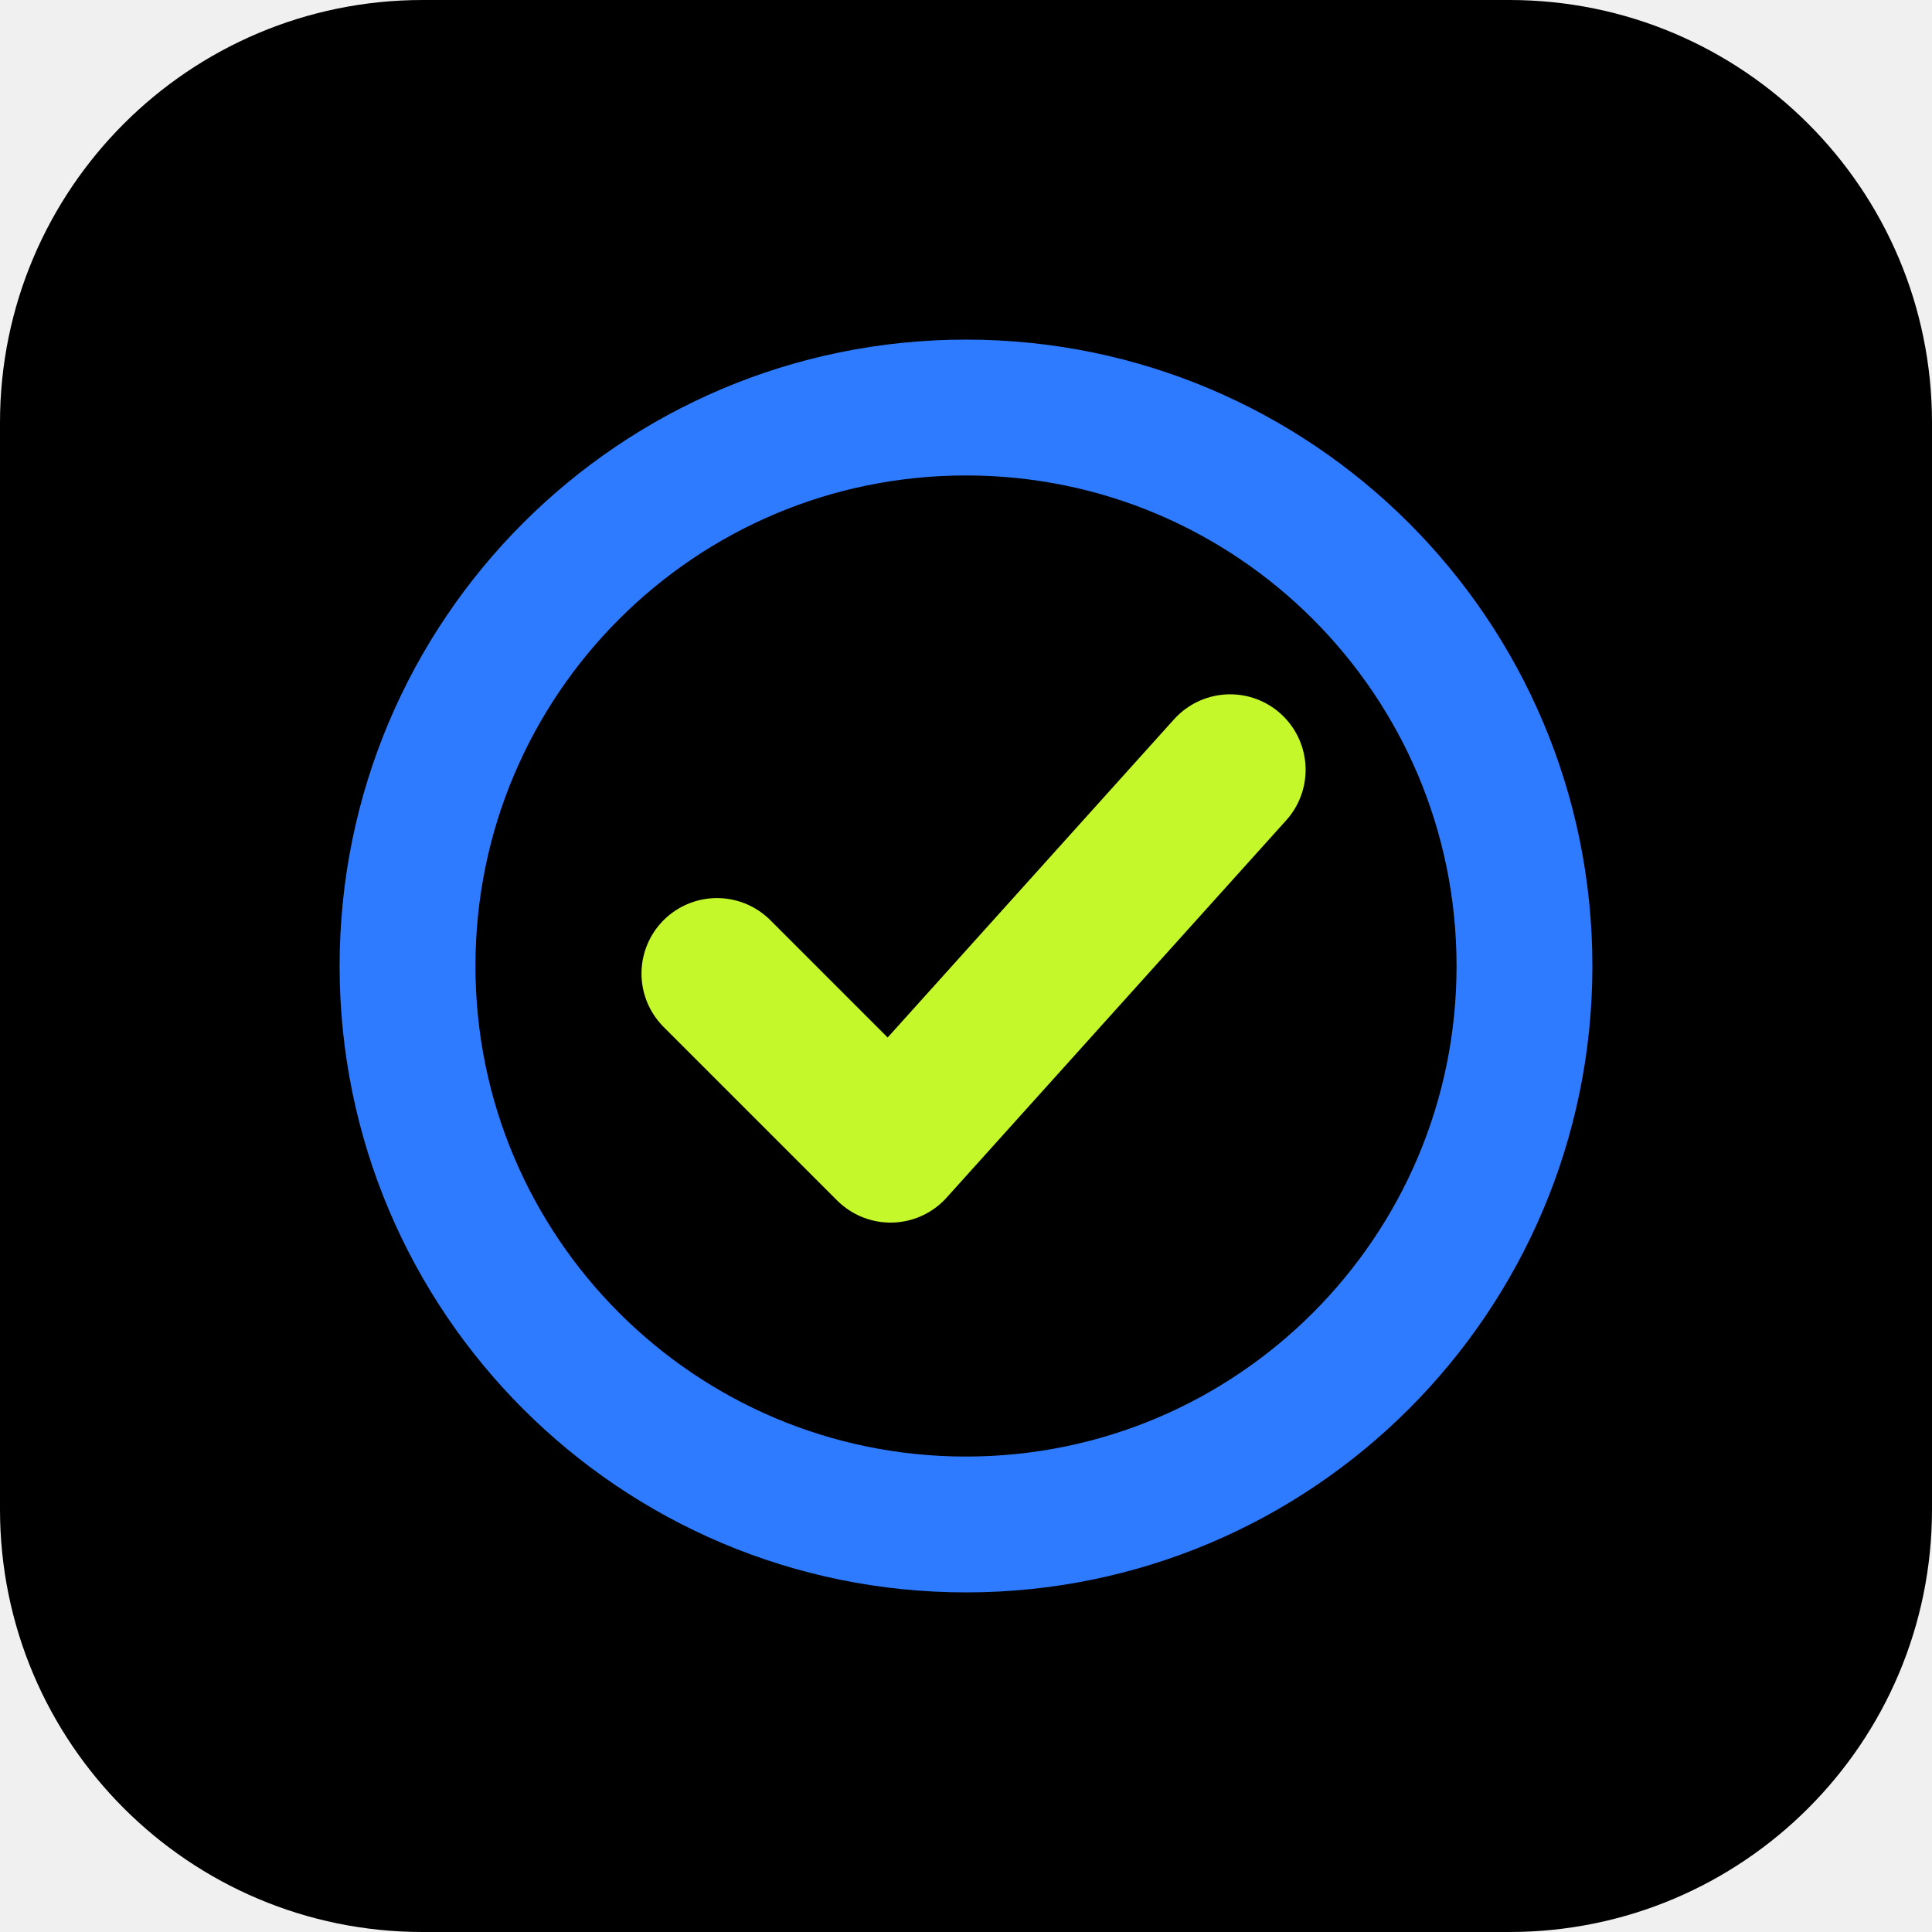
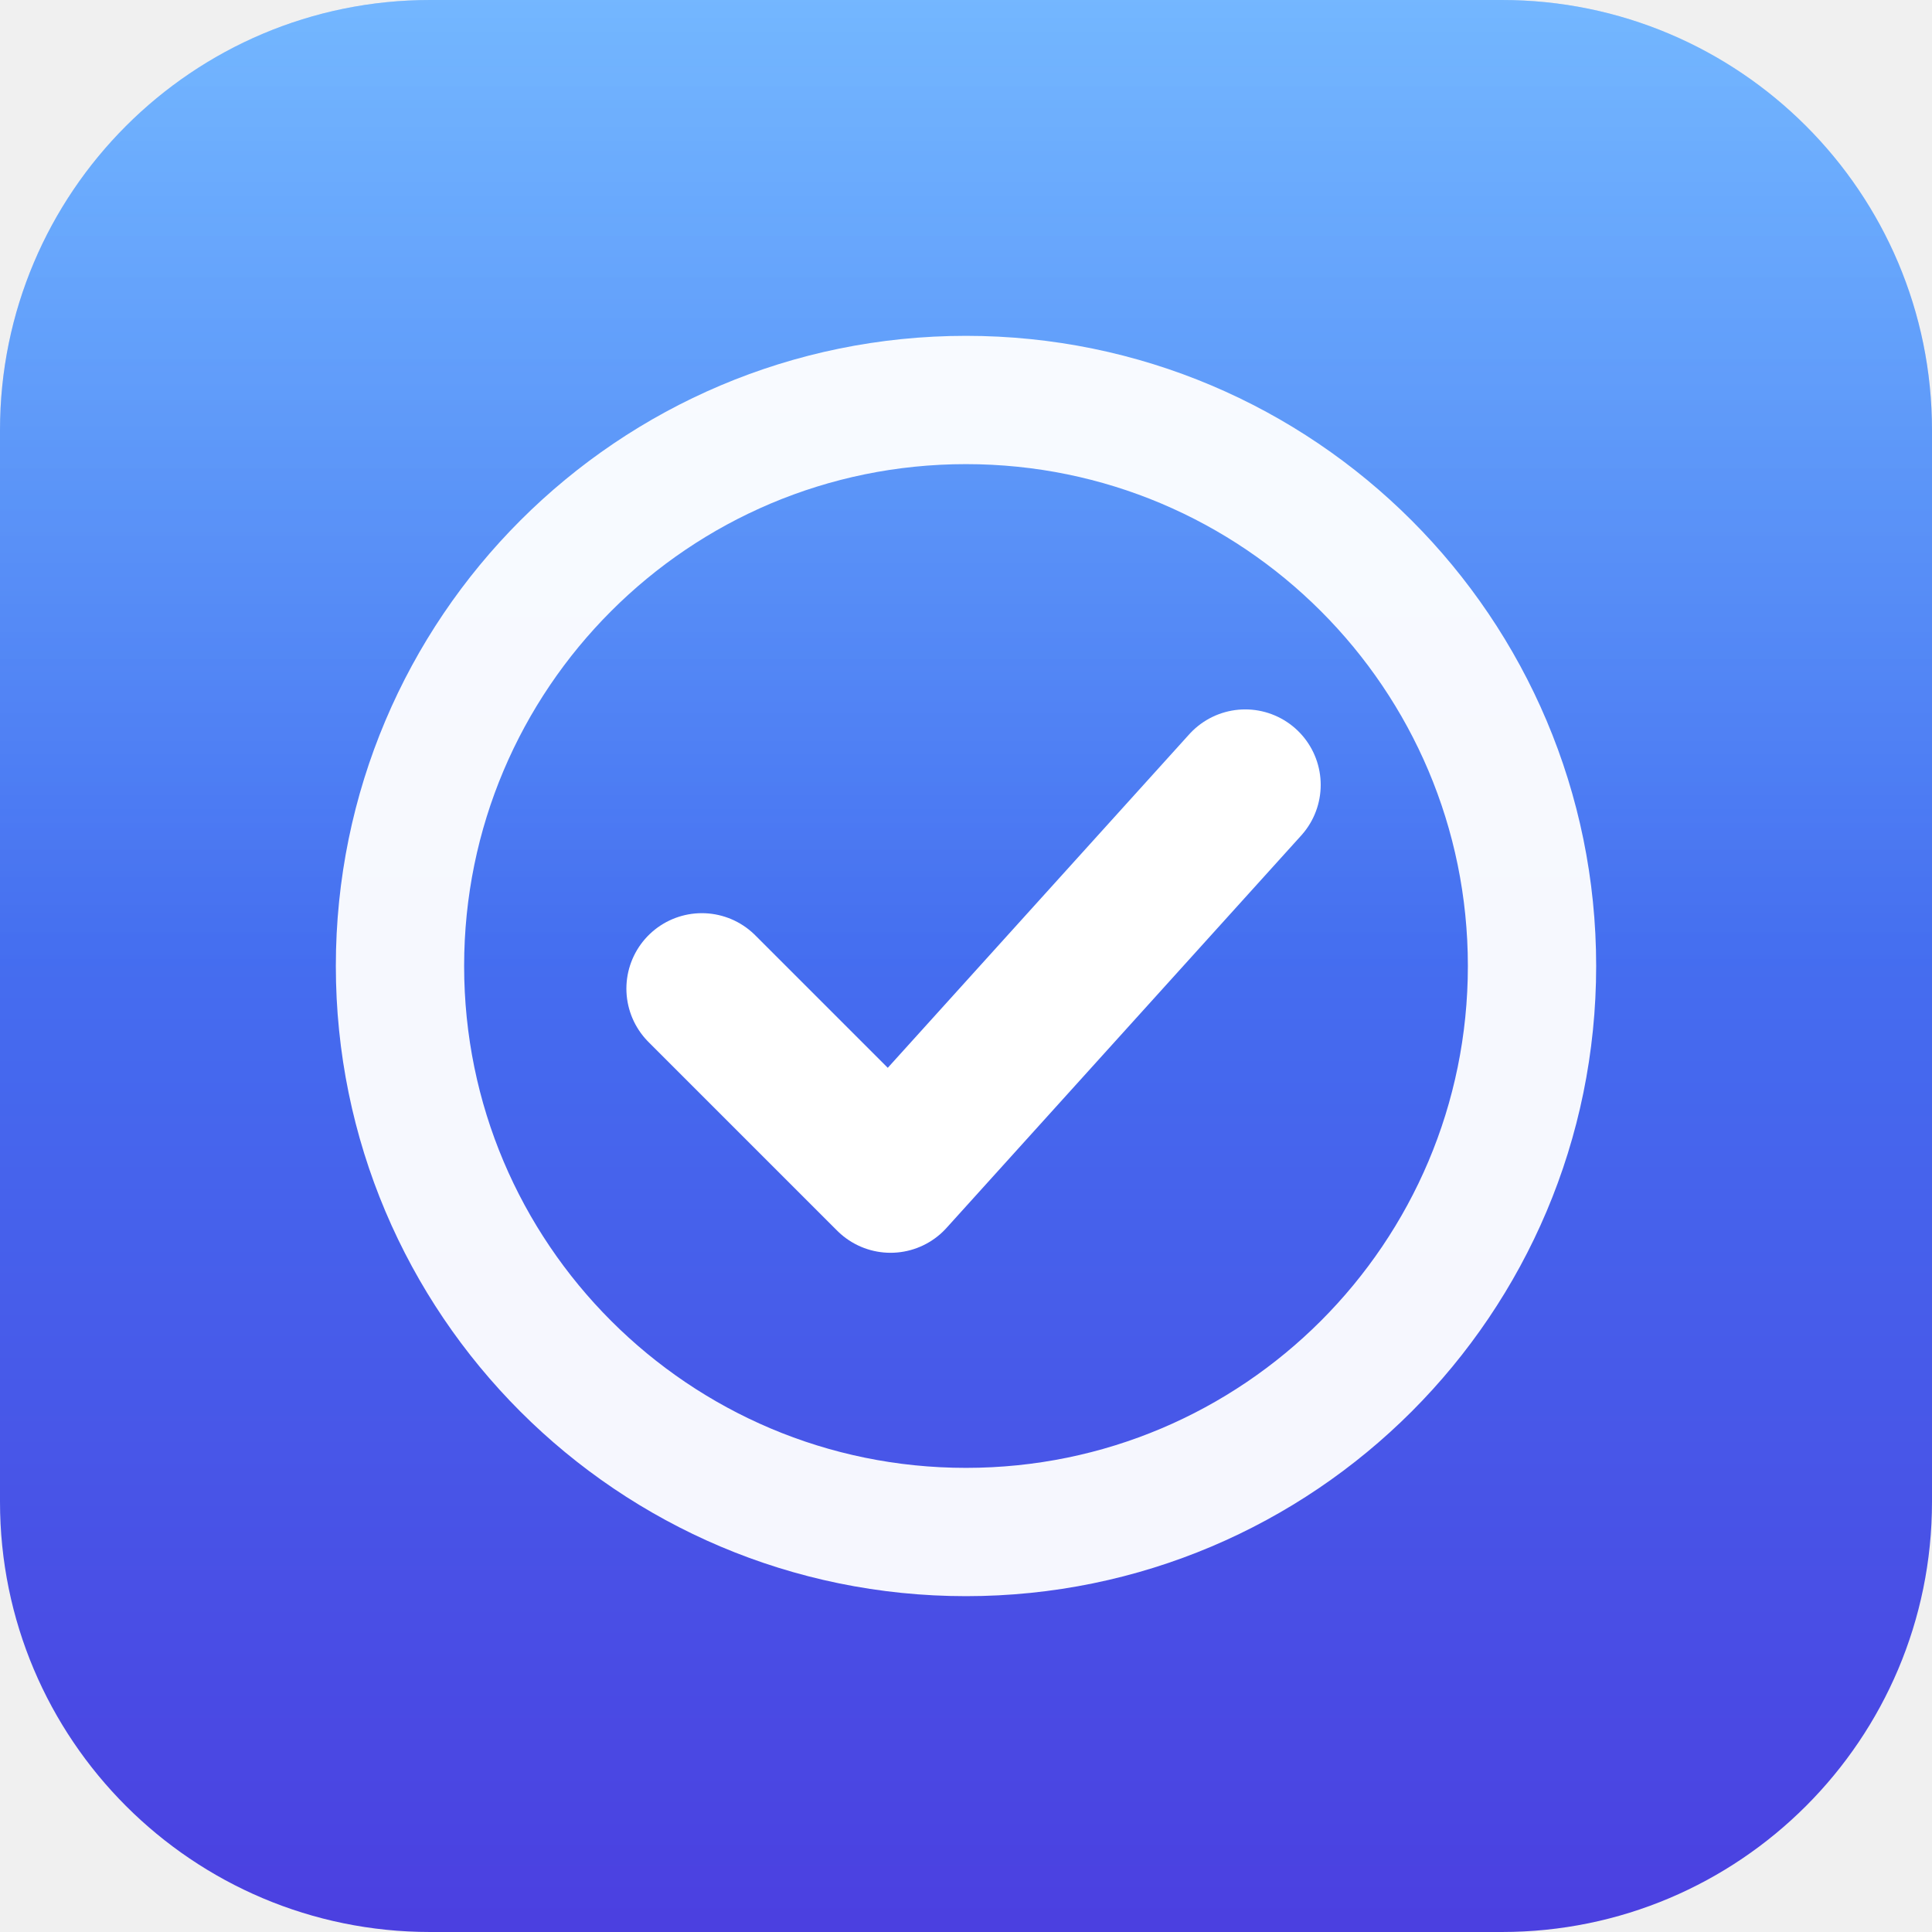
<svg xmlns="http://www.w3.org/2000/svg" viewBox="0 0 512 512">
-   <rect width="512" height="512" rx="112" fill="#000" />
-   <circle cx="256" cy="256" r="148" fill="none" stroke="#2F7BFF" stroke-width="36" />
-   <path d="M190 258l46 46 90-100" fill="none" stroke="#C5F82A" stroke-width="40" stroke-linecap="round" stroke-linejoin="round" />
+   <defs>
+     <linearGradient id="bg" x1="0" y1="0" x2="0" y2="1">
+       <stop offset="0" stop-color="#3E9BFF" />
+       <stop offset="1" stop-color="#4B3FE0" />
+     </linearGradient>
+     <linearGradient id="shine" x1="0" y1="0" x2="0" y2="1">
+       <stop offset="0" stop-color="#fff" stop-opacity=".28" />
+       <stop offset=".5" stop-color="#fff" stop-opacity="0" />
+     </linearGradient>
+   </defs>
+   <rect width="512" height="512" rx="114" fill="url(#bg)" />
+   <rect width="512" height="512" rx="114" fill="url(#shine)" />
+   <circle cx="256" cy="256" r="150" fill="none" stroke="#fff" stroke-opacity=".95" stroke-width="34" />
+   <path d="M186 262l50 50 94-104" fill="none" stroke="#fff" stroke-width="40" stroke-linecap="round" stroke-linejoin="round" />
</svg>
